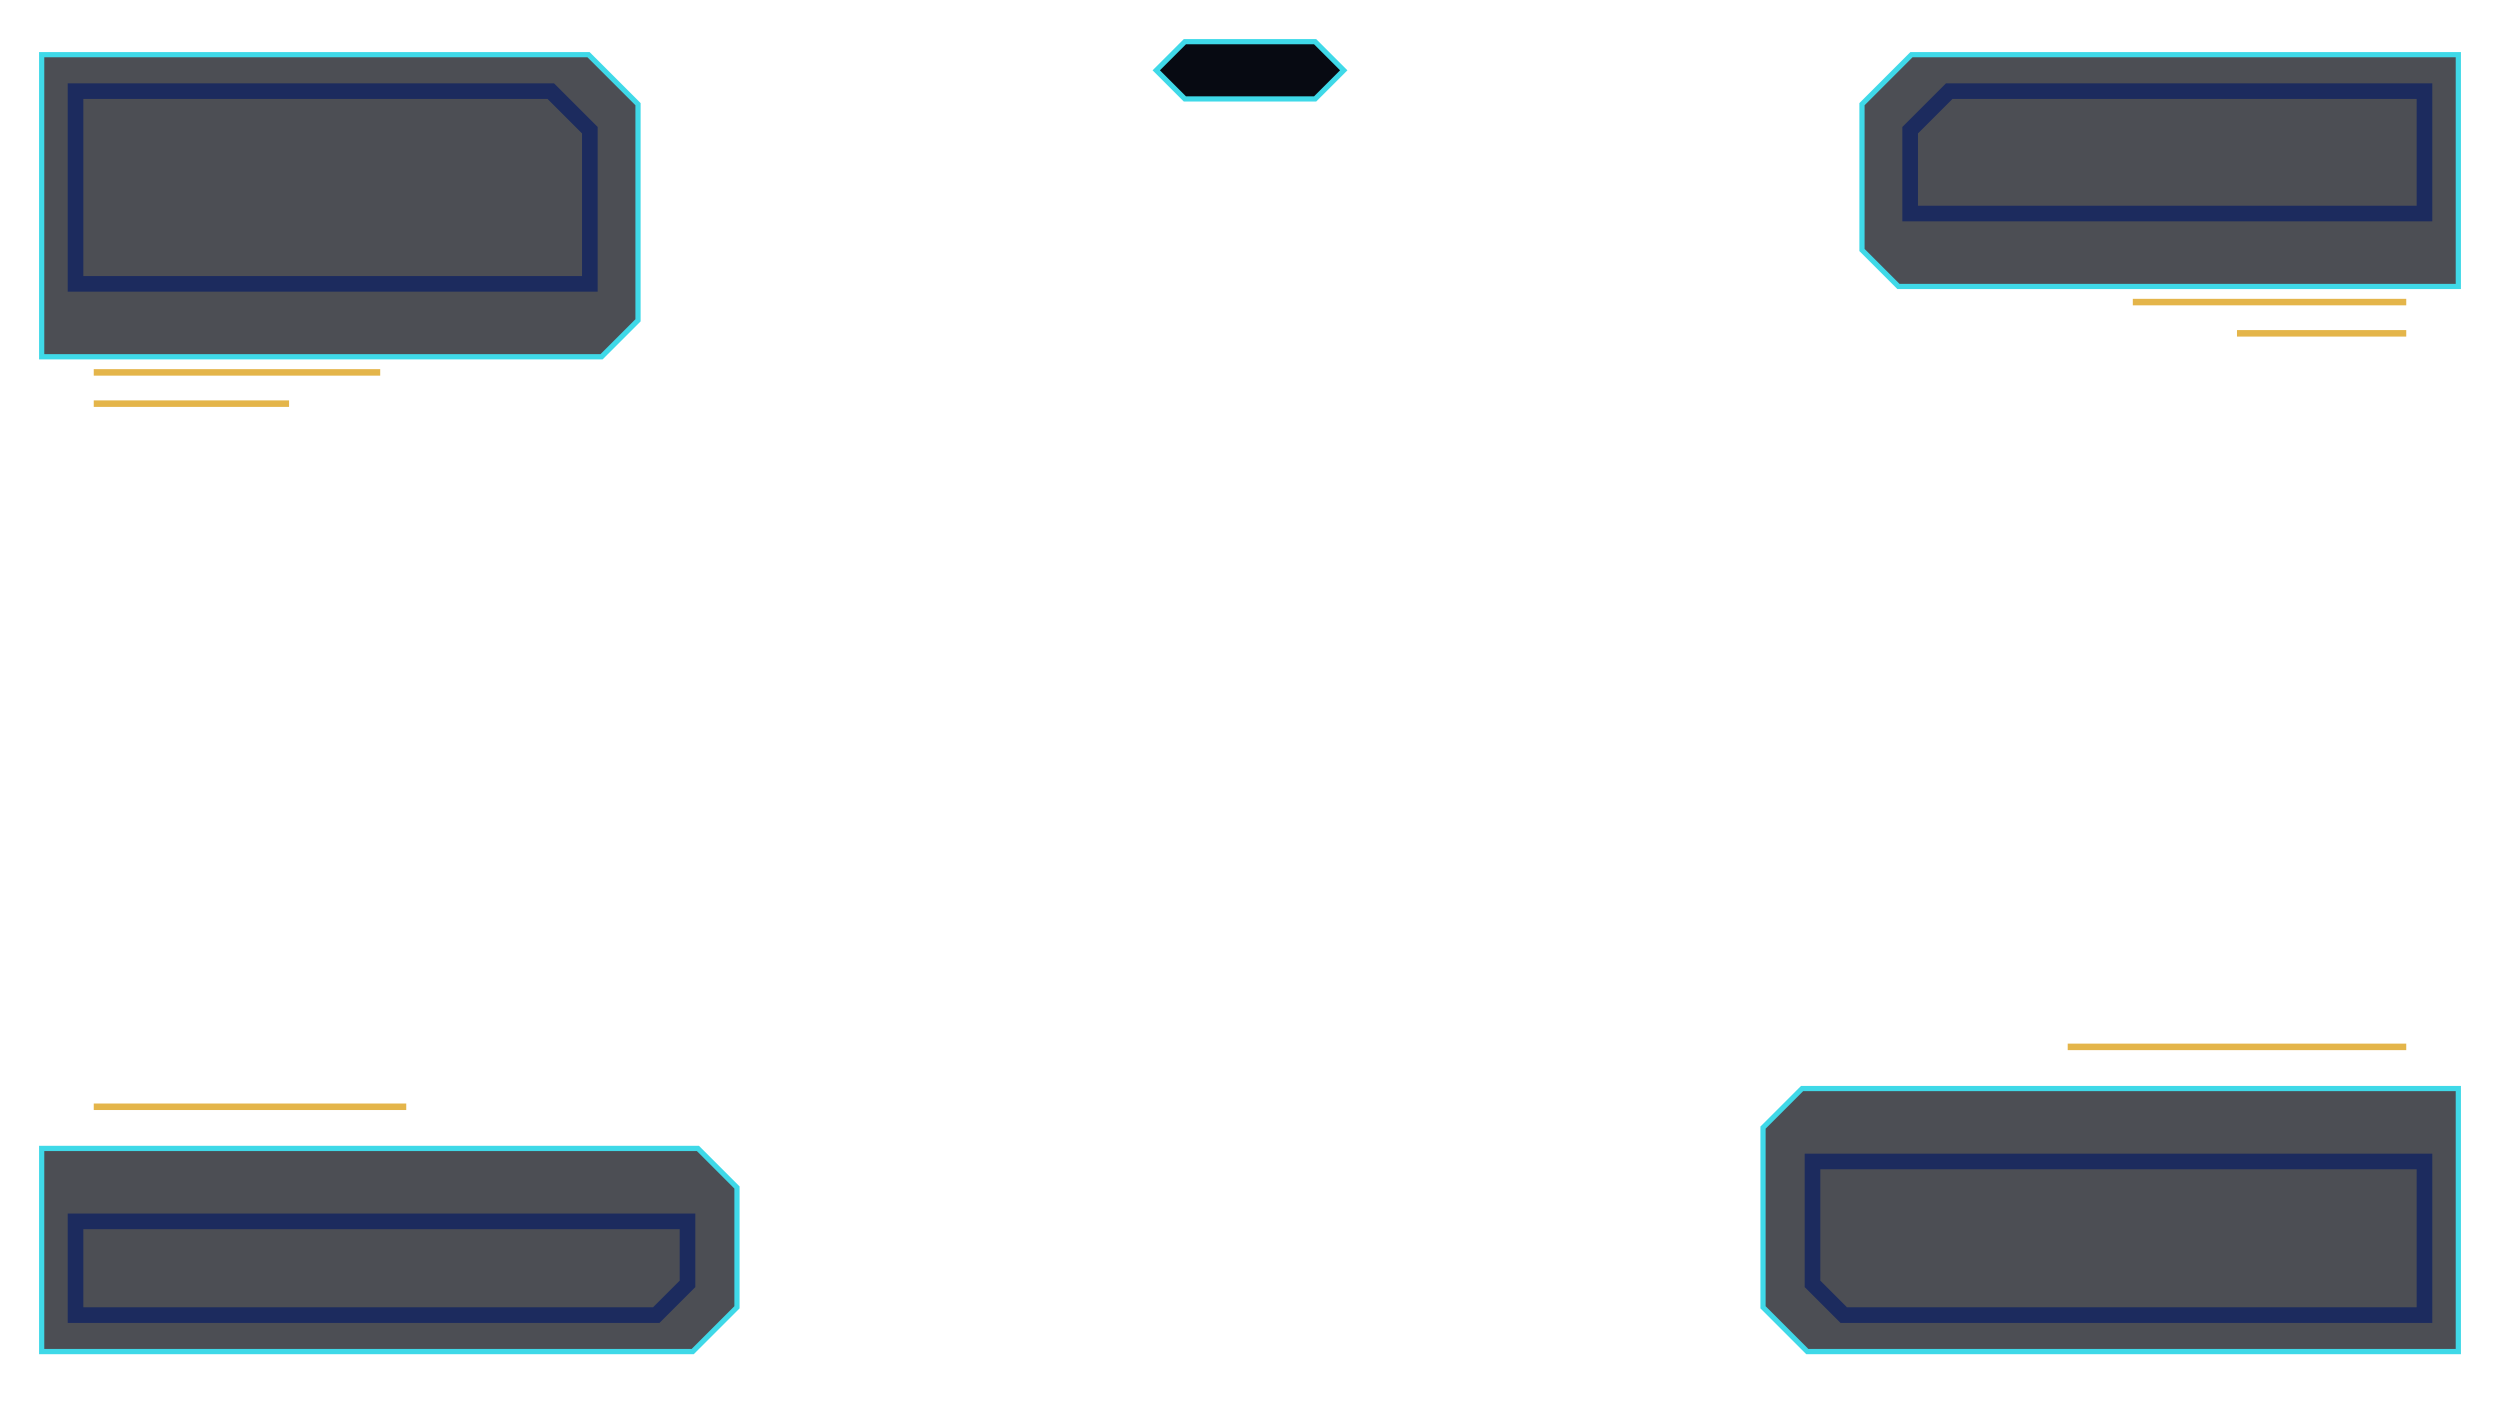
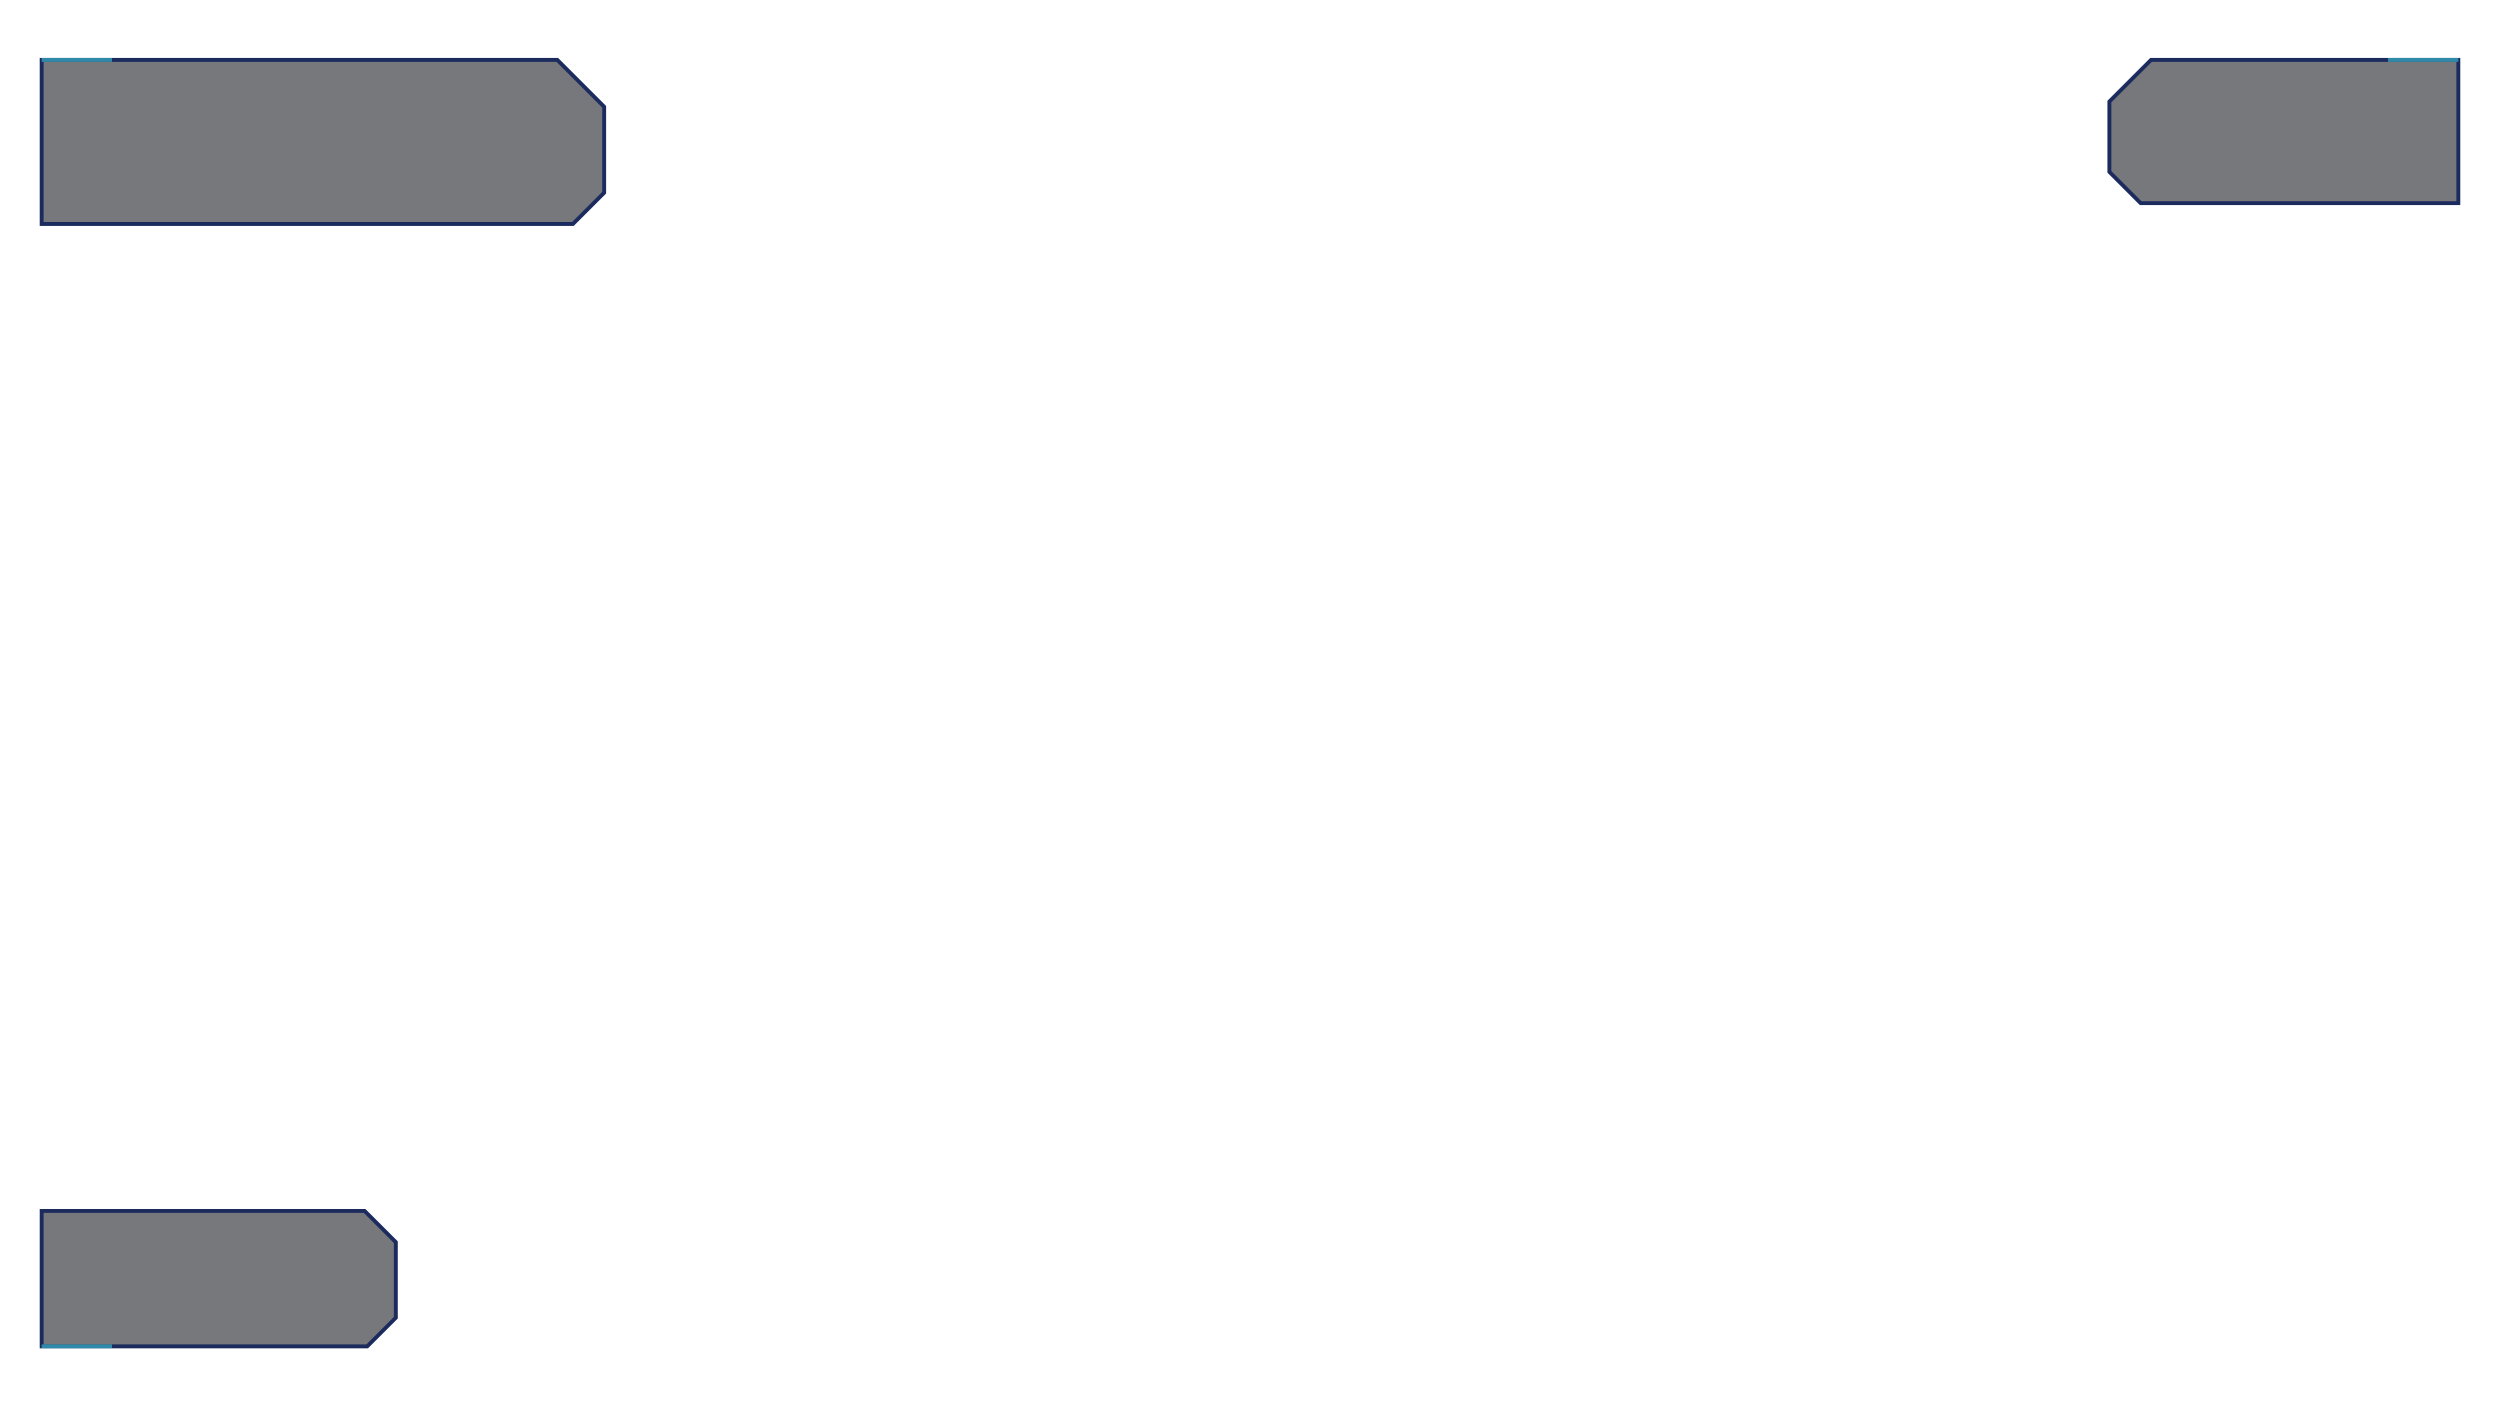
<svg xmlns="http://www.w3.org/2000/svg" viewBox="0 0 1920 1080">
-   <path d="M32 42h420l38 38v166l-28 28H32Zm0 996h500l34-34v-92l-30-30H32ZM1888 42h-420l-38 38v112l28 28h430Zm0 996h-500l-34-34v-138l30-30h504Z" fill="#070A12" fill-opacity=".72" stroke="#3FD9E8" stroke-width="4" />
-   <path d="M58 70h365l30 30v118H58Zm1804 0h-365l-30 30v64h395ZM58 1010h446l24-24v-48H58Zm1804 0h-446l-24-24V892h470Z" fill="none" stroke="#1C2B5E" stroke-width="12" />
-   <path d="M72 286h220M72 310h150M1848 232h-210M1848 256h-130M72 850h240M1848 804h-260" stroke="#E4B54A" stroke-width="5" />
-   <path d="M910 32h100l22 22-22 22H910l-22-22Z" fill="#070A12" stroke="#3FD9E8" stroke-width="4" />
+   <g fill="#070A12" fill-opacity=".55" stroke="#1C2B5E" stroke-width="3">
+     <path d="M32 46h396l36 36v66l-24 24H32Z" />
+     <path d="M1888 46h-236l-32 32v54l24 24h244Z" />
+     <path d="M32 1034h250l22-22v-58l-24-24H32Z" />
+   </g>
+   <g fill="none" stroke="#3FD9E8" stroke-width="3" stroke-opacity=".55">
+     <path d="M32 46h54M1888 46h-54M32 1034h54" />
+   </g>
</svg>
